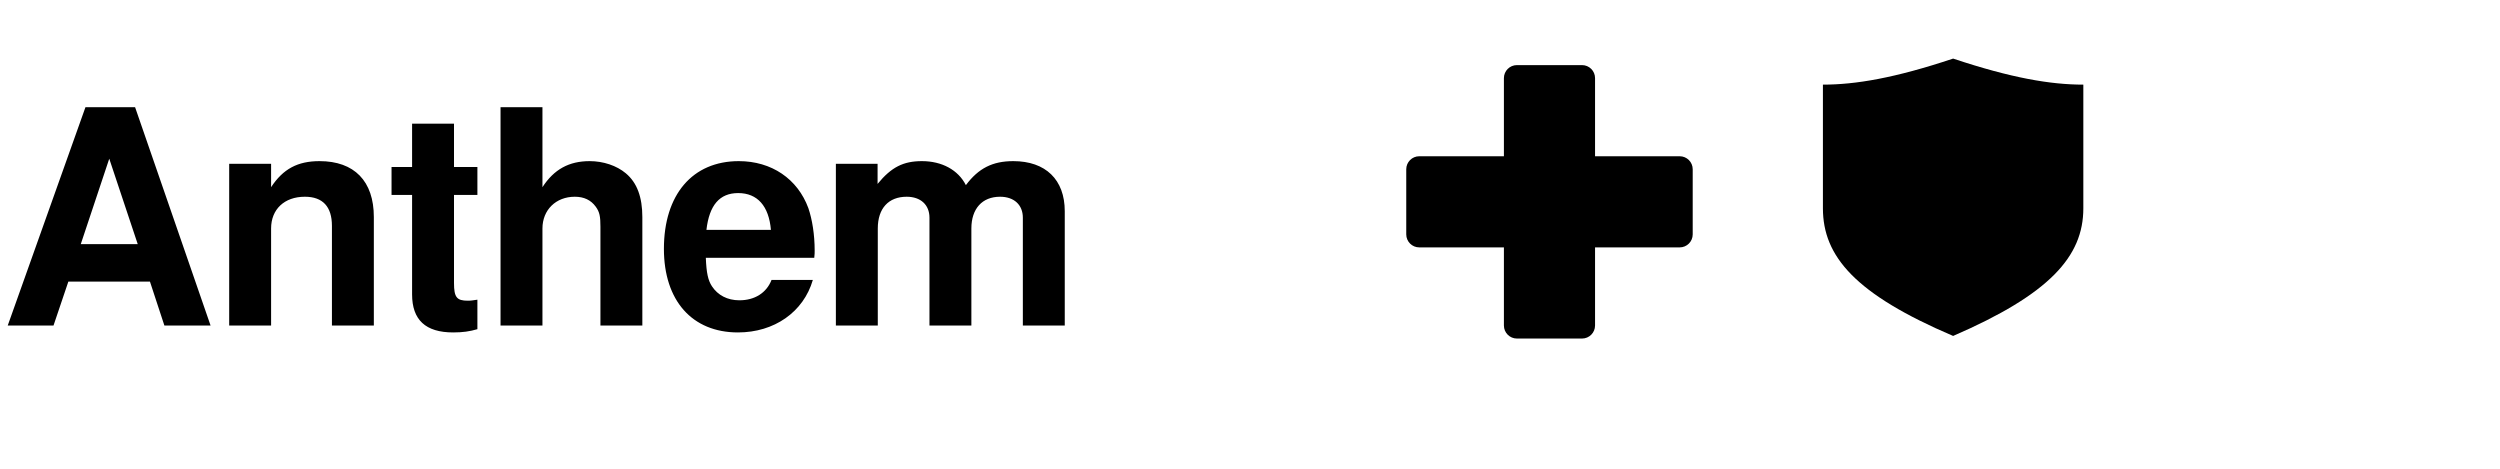
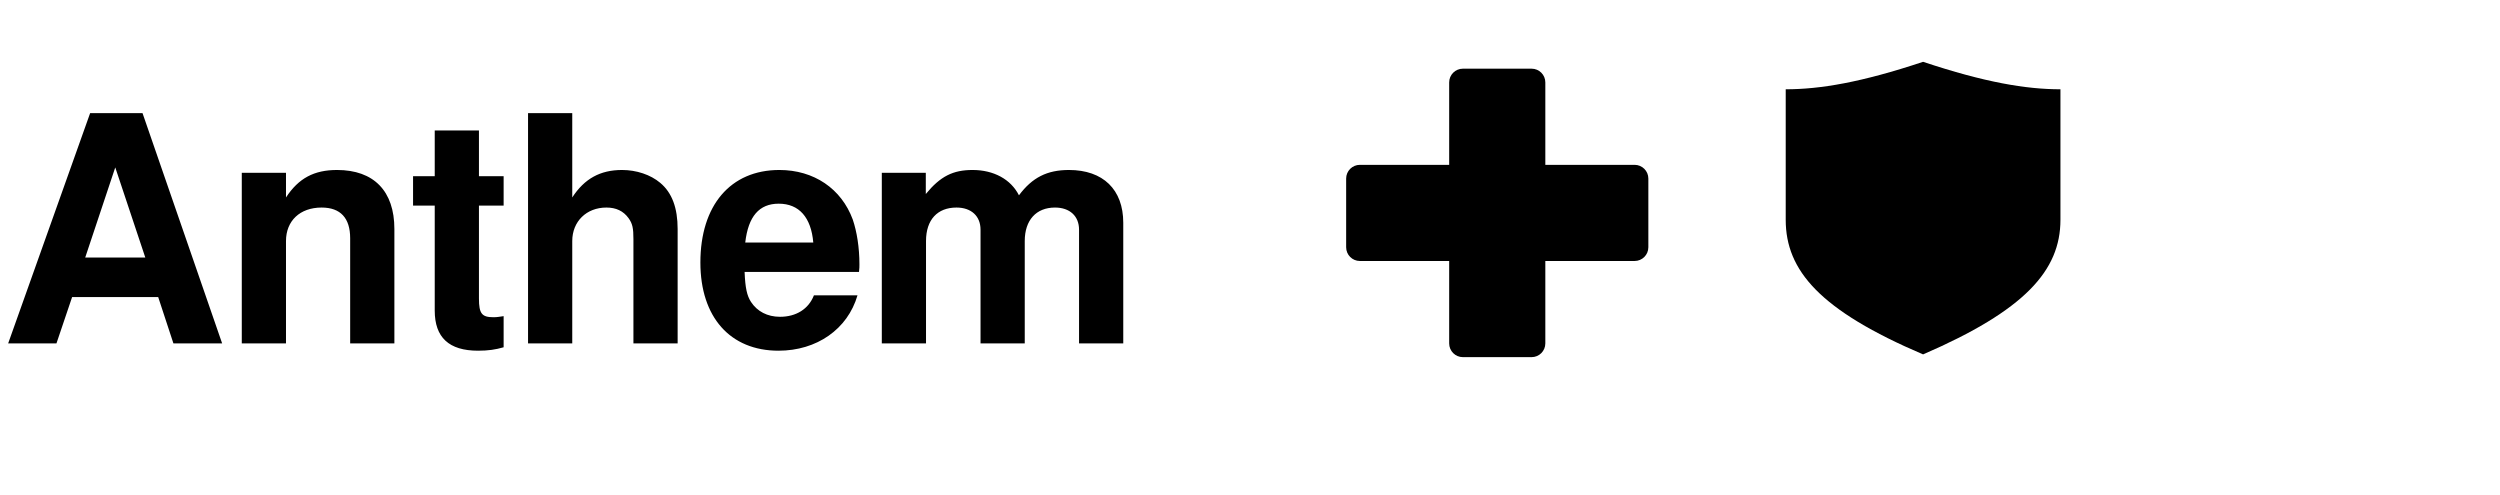
- <svg xmlns="http://www.w3.org/2000/svg" viewBox="0 0 192 36" role="img" aria-label="Anthem">
+ <svg xmlns="http://www.w3.org/2000/svg" viewBox="0 0 182 36" role="img" aria-label="Anthem">
  <g fill="#000">
    <text x="0" y="25" font-family="Helvetica Neue, Helvetica, Arial, sans-serif" font-size="23" font-weight="700" letter-spacing="-0.02em">Anthem</text>
-     <rect x="108" y="12" width="22" height="7" rx="1" />
-     <rect x="115.5" y="5" width="7" height="21" rx="1" />
-     <path d="M150 4.5c4.5 1.5 7.5 2 10 2v9.5c0 3.7-2.6 6.6-10 9.8C142.5 22.6 140 19.7 140 16V6.5c2.5 0 5.5-.5 10-2z" />
+     <rect x="98" y="12" width="22" height="7" rx="1" />
+     <rect x="105.5" y="5" width="7" height="21" rx="1" />
+     <path d="M140 4.5c4.5 1.5 7.5 2 10 2v9.5c0 3.7-2.6 6.6-10 9.8C132.5 22.6 130 19.7 130 16V6.5c2.5 0 5.5-.5 10-2z" />
  </g>
</svg>
